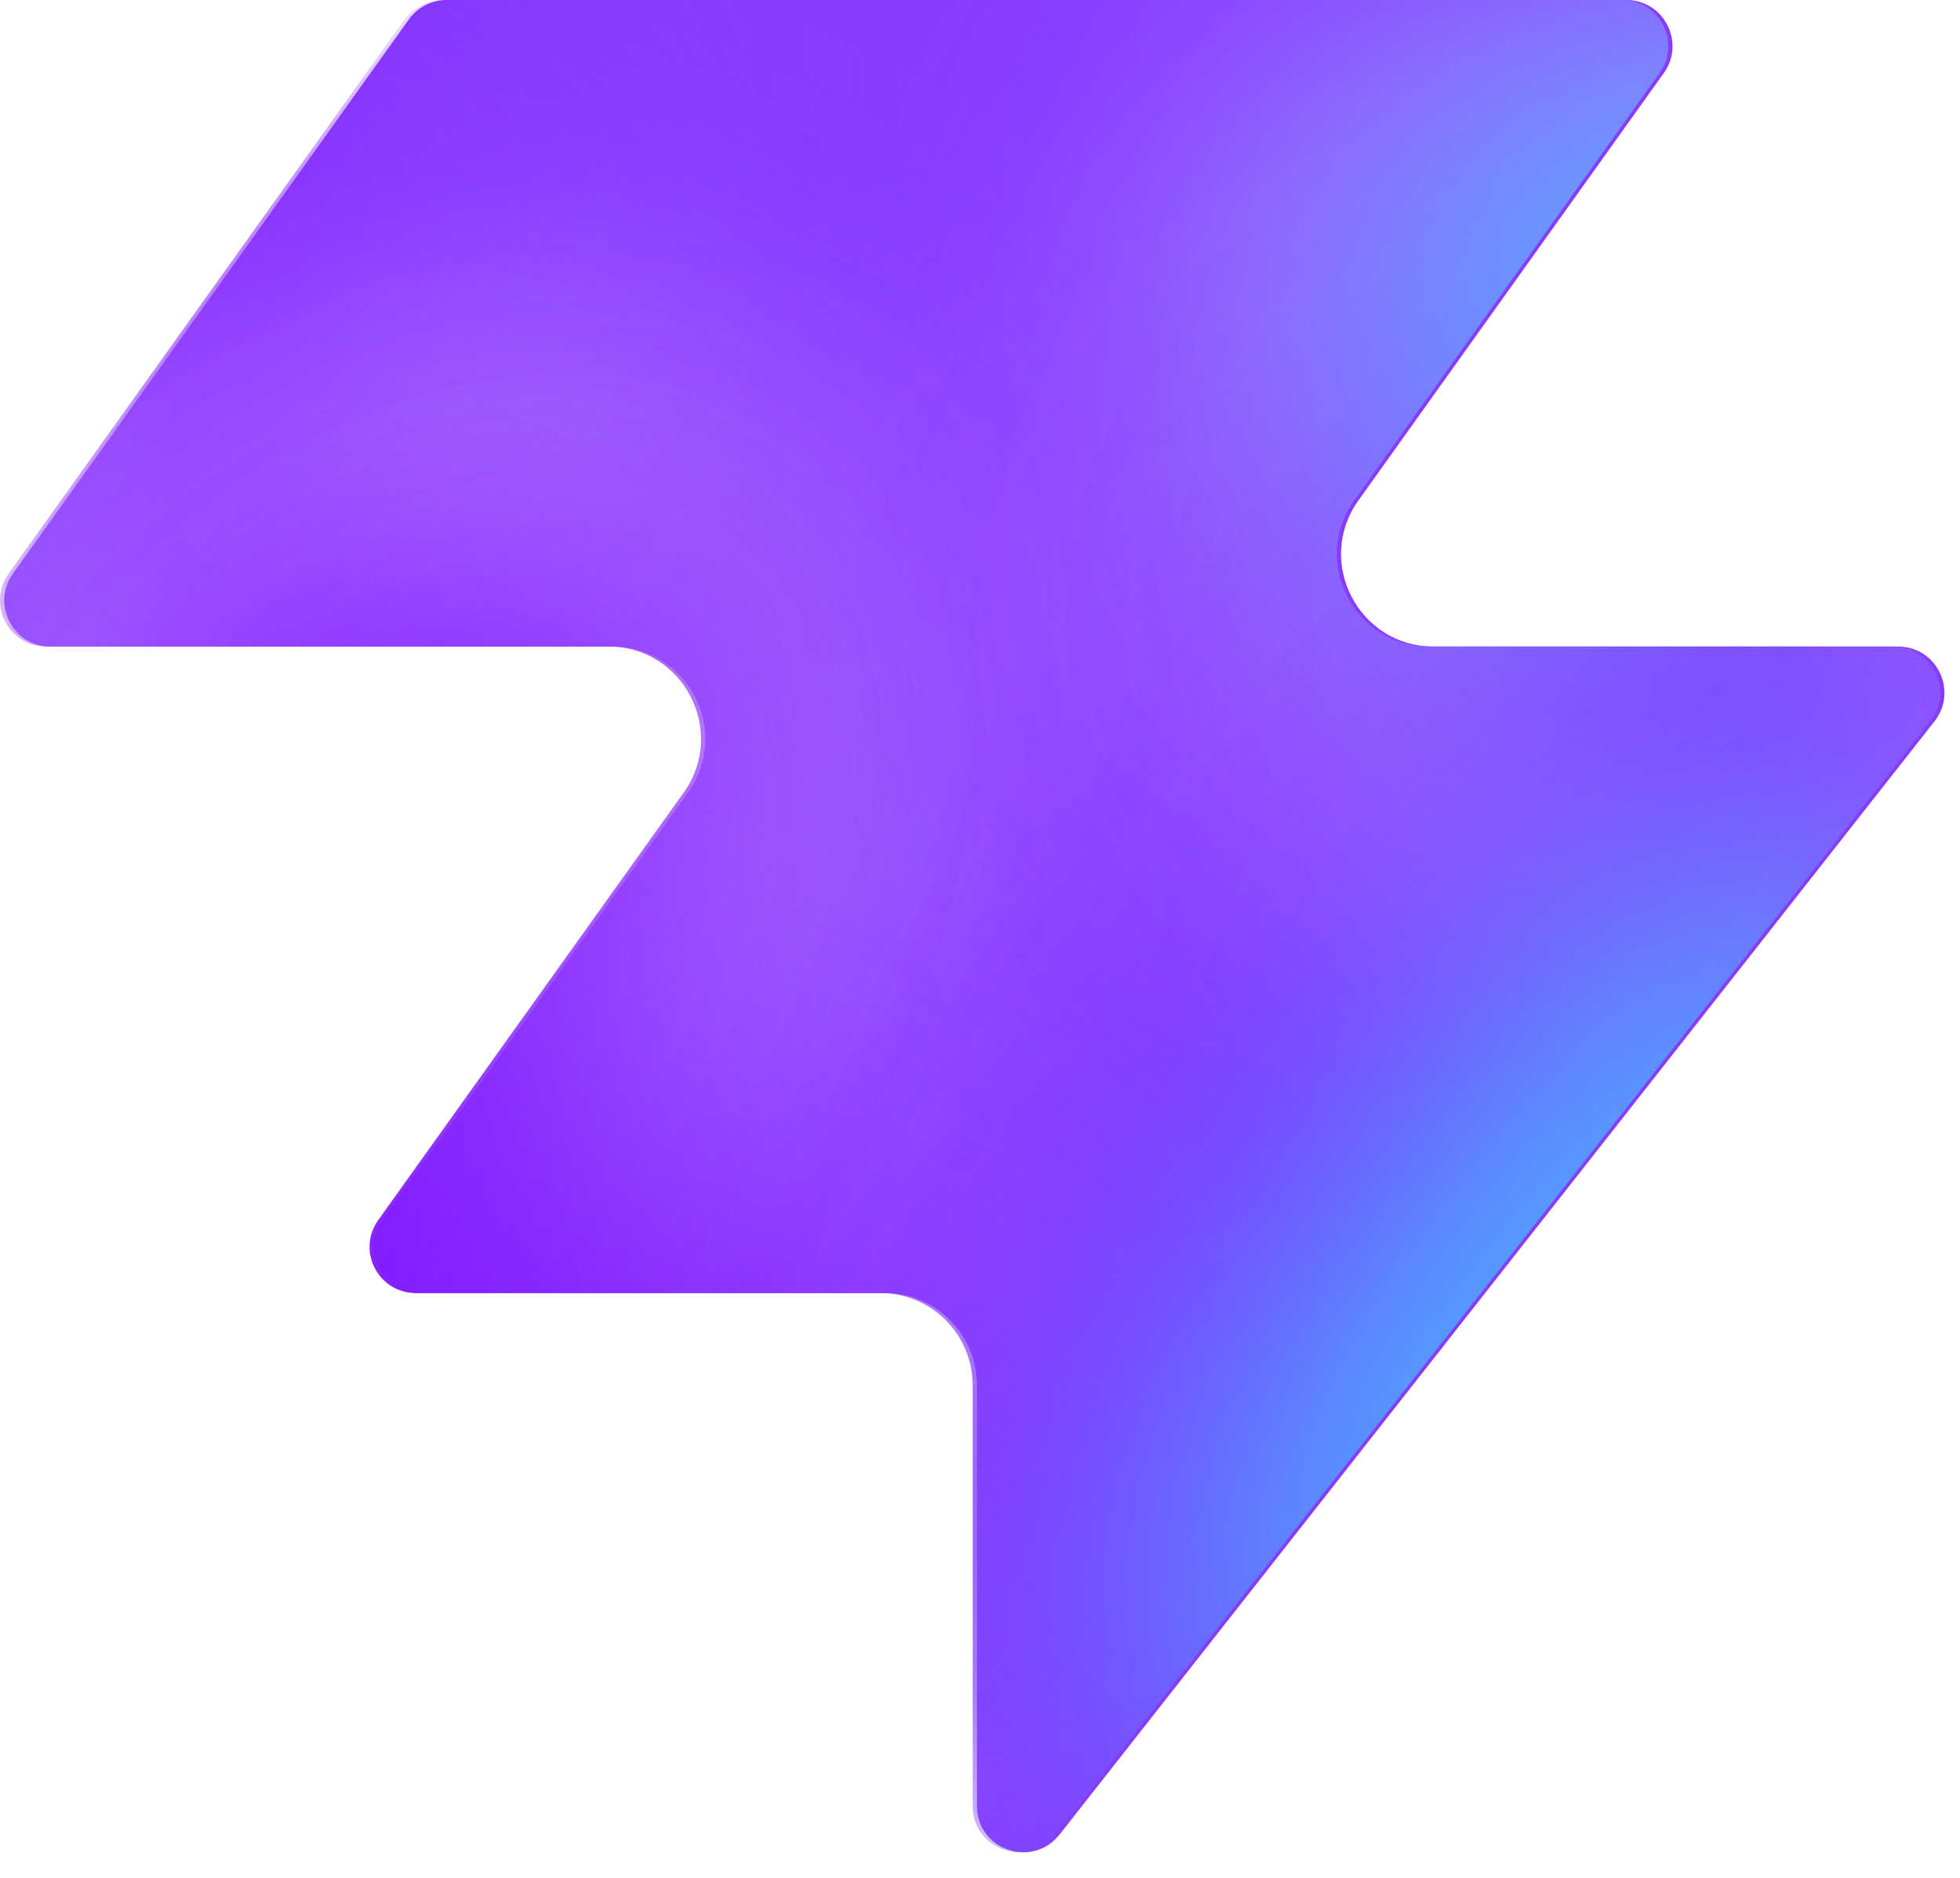
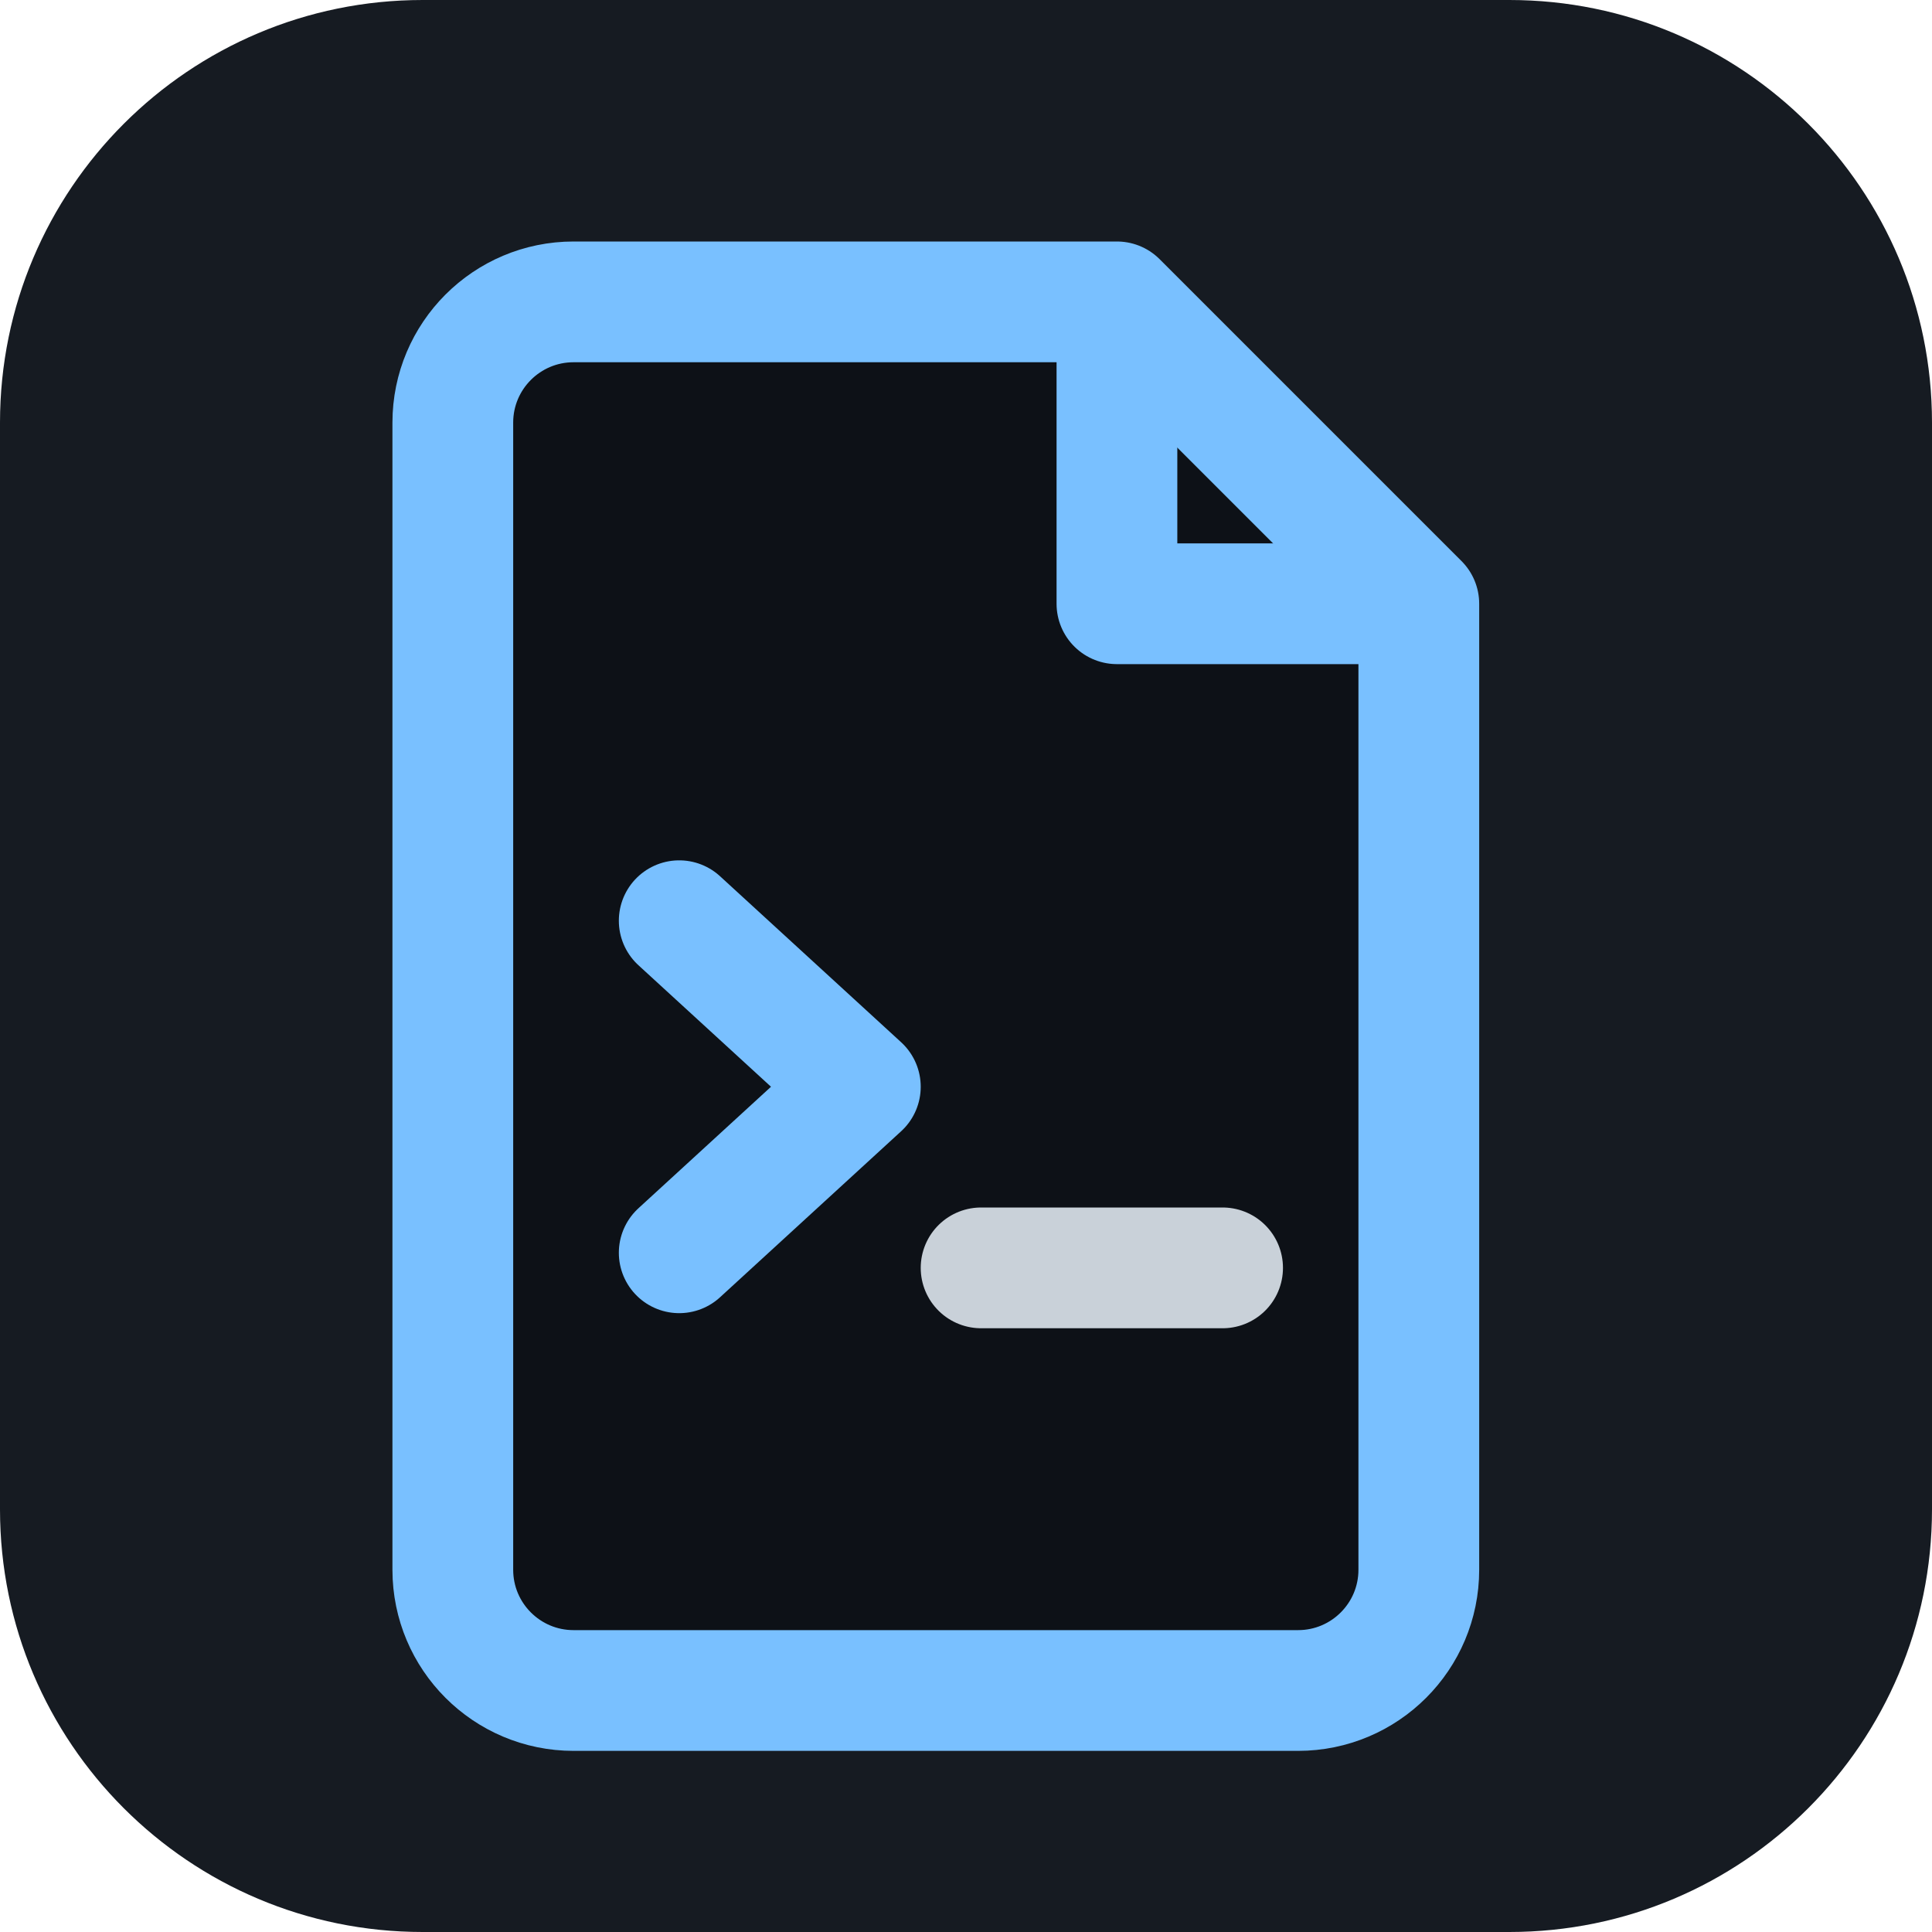
- <svg xmlns="http://www.w3.org/2000/svg" width="48" height="46" fill="none" viewBox="0 0 48 46">
-   <path fill="#863bff" d="M25.946 44.938c-.664.845-2.021.375-2.021-.698V33.937a2.26 2.26 0 0 0-2.262-2.262H10.287c-.92 0-1.456-1.04-.92-1.788l7.48-10.471c1.07-1.497 0-3.578-1.842-3.578H1.237c-.92 0-1.456-1.04-.92-1.788L10.013.474c.214-.297.556-.474.92-.474h28.894c.92 0 1.456 1.04.92 1.788l-7.48 10.471c-1.07 1.498 0 3.579 1.842 3.579h11.377c.943 0 1.473 1.088.89 1.83L25.947 44.94z" style="fill:#863bff;fill:color(display-p3 .525 .23 1);fill-opacity:1" />
-   <mask id="a" width="48" height="46" x="0" y="0" maskUnits="userSpaceOnUse" style="mask-type:alpha">
-     <path fill="#000" d="M25.842 44.938c-.664.844-2.021.375-2.021-.698V33.937a2.26 2.26 0 0 0-2.262-2.262H10.183c-.92 0-1.456-1.04-.92-1.788l7.48-10.471c1.07-1.498 0-3.579-1.842-3.579H1.133c-.92 0-1.456-1.04-.92-1.787L9.91.473c.214-.297.556-.474.92-.474h28.894c.92 0 1.456 1.04.92 1.788l-7.48 10.471c-1.07 1.498 0 3.578 1.842 3.578h11.377c.943 0 1.473 1.088.89 1.832L25.843 44.94z" style="fill:#000;fill-opacity:1" />
-   </mask>
-   <g mask="url(#a)">
-     <g filter="url(#b)">
-       <ellipse cx="5.508" cy="14.704" fill="#ede6ff" rx="5.508" ry="14.704" style="fill:#ede6ff;fill:color(display-p3 .927 .903 1);fill-opacity:1" transform="matrix(.00324 1 1 -.00324 -4.47 31.516)" />
-     </g>
-     <g filter="url(#c)">
-       <ellipse cx="10.399" cy="29.851" fill="#ede6ff" rx="10.399" ry="29.851" style="fill:#ede6ff;fill:color(display-p3 .927 .903 1);fill-opacity:1" transform="matrix(.00324 1 1 -.00324 -39.328 7.883)" />
-     </g>
-     <g filter="url(#d)">
-       <ellipse cx="5.508" cy="30.487" fill="#7e14ff" rx="5.508" ry="30.487" style="fill:#7e14ff;fill:color(display-p3 .492 .077 1);fill-opacity:1" transform="rotate(89.814 -25.913 -14.639)scale(1 -1)" />
-     </g>
-     <g filter="url(#e)">
-       <ellipse cx="5.508" cy="30.599" fill="#7e14ff" rx="5.508" ry="30.599" style="fill:#7e14ff;fill:color(display-p3 .492 .077 1);fill-opacity:1" transform="rotate(89.814 -32.644 -3.334)scale(1 -1)" />
-     </g>
-     <g filter="url(#f)">
-       <ellipse cx="5.508" cy="30.599" fill="#7e14ff" rx="5.508" ry="30.599" style="fill:#7e14ff;fill:color(display-p3 .492 .077 1);fill-opacity:1" transform="matrix(.00324 1 1 -.00324 -34.34 30.47)" />
-     </g>
-     <g filter="url(#g)">
-       <ellipse cx="14.072" cy="22.078" fill="#ede6ff" rx="14.072" ry="22.078" style="fill:#ede6ff;fill:color(display-p3 .927 .903 1);fill-opacity:1" transform="rotate(93.35 24.506 48.493)scale(-1 1)" />
-     </g>
-     <g filter="url(#h)">
-       <ellipse cx="3.47" cy="21.501" fill="#7e14ff" rx="3.47" ry="21.501" style="fill:#7e14ff;fill:color(display-p3 .492 .077 1);fill-opacity:1" transform="rotate(89.009 28.708 47.59)scale(-1 1)" />
-     </g>
-     <g filter="url(#i)">
-       <ellipse cx="3.47" cy="21.501" fill="#7e14ff" rx="3.47" ry="21.501" style="fill:#7e14ff;fill:color(display-p3 .492 .077 1);fill-opacity:1" transform="rotate(89.009 28.708 47.59)scale(-1 1)" />
-     </g>
-     <g filter="url(#j)">
-       <ellipse cx=".387" cy="8.972" fill="#7e14ff" rx="4.407" ry="29.108" style="fill:#7e14ff;fill:color(display-p3 .492 .077 1);fill-opacity:1" transform="rotate(39.51 .387 8.972)" />
-     </g>
-     <g filter="url(#k)">
-       <ellipse cx="47.523" cy="-6.092" fill="#7e14ff" rx="4.407" ry="29.108" style="fill:#7e14ff;fill:color(display-p3 .492 .077 1);fill-opacity:1" transform="rotate(37.892 47.523 -6.092)" />
-     </g>
-     <g filter="url(#l)">
-       <ellipse cx="41.412" cy="6.333" fill="#47bfff" rx="5.971" ry="9.665" style="fill:#47bfff;fill:color(display-p3 .28 .748 1);fill-opacity:1" transform="rotate(37.892 41.412 6.333)" />
-     </g>
-     <g filter="url(#m)">
-       <ellipse cx="-1.879" cy="38.332" fill="#7e14ff" rx="4.407" ry="29.108" style="fill:#7e14ff;fill:color(display-p3 .492 .077 1);fill-opacity:1" transform="rotate(37.892 -1.88 38.332)" />
-     </g>
-     <g filter="url(#n)">
-       <ellipse cx="-1.879" cy="38.332" fill="#7e14ff" rx="4.407" ry="29.108" style="fill:#7e14ff;fill:color(display-p3 .492 .077 1);fill-opacity:1" transform="rotate(37.892 -1.88 38.332)" />
-     </g>
-     <g filter="url(#o)">
-       <ellipse cx="35.651" cy="29.907" fill="#7e14ff" rx="4.407" ry="29.108" style="fill:#7e14ff;fill:color(display-p3 .492 .077 1);fill-opacity:1" transform="rotate(37.892 35.651 29.907)" />
-     </g>
-     <g filter="url(#p)">
-       <ellipse cx="38.418" cy="32.4" fill="#47bfff" rx="5.971" ry="15.297" style="fill:#47bfff;fill:color(display-p3 .28 .748 1);fill-opacity:1" transform="rotate(37.892 38.418 32.4)" />
-     </g>
-   </g>
-   <defs>
-     <filter id="b" width="60.045" height="41.654" x="-19.77" y="16.149" color-interpolation-filters="sRGB" filterUnits="userSpaceOnUse">
-       <feFlood flood-opacity="0" result="BackgroundImageFix" />
-       <feBlend in="SourceGraphic" in2="BackgroundImageFix" result="shape" />
-       <feGaussianBlur result="effect1_foregroundBlur_2002_17158" stdDeviation="7.659" />
-     </filter>
-     <filter id="c" width="90.34" height="51.437" x="-54.613" y="-7.533" color-interpolation-filters="sRGB" filterUnits="userSpaceOnUse">
-       <feFlood flood-opacity="0" result="BackgroundImageFix" />
-       <feBlend in="SourceGraphic" in2="BackgroundImageFix" result="shape" />
-       <feGaussianBlur result="effect1_foregroundBlur_2002_17158" stdDeviation="7.659" />
-     </filter>
-     <filter id="d" width="79.355" height="29.4" x="-49.64" y="2.03" color-interpolation-filters="sRGB" filterUnits="userSpaceOnUse">
-       <feFlood flood-opacity="0" result="BackgroundImageFix" />
-       <feBlend in="SourceGraphic" in2="BackgroundImageFix" result="shape" />
-       <feGaussianBlur result="effect1_foregroundBlur_2002_17158" stdDeviation="4.596" />
-     </filter>
-     <filter id="e" width="79.579" height="29.4" x="-45.045" y="20.029" color-interpolation-filters="sRGB" filterUnits="userSpaceOnUse">
-       <feFlood flood-opacity="0" result="BackgroundImageFix" />
-       <feBlend in="SourceGraphic" in2="BackgroundImageFix" result="shape" />
-       <feGaussianBlur result="effect1_foregroundBlur_2002_17158" stdDeviation="4.596" />
-     </filter>
-     <filter id="f" width="79.579" height="29.4" x="-43.513" y="21.178" color-interpolation-filters="sRGB" filterUnits="userSpaceOnUse">
-       <feFlood flood-opacity="0" result="BackgroundImageFix" />
-       <feBlend in="SourceGraphic" in2="BackgroundImageFix" result="shape" />
-       <feGaussianBlur result="effect1_foregroundBlur_2002_17158" stdDeviation="4.596" />
-     </filter>
-     <filter id="g" width="74.749" height="58.852" x="15.756" y="-17.901" color-interpolation-filters="sRGB" filterUnits="userSpaceOnUse">
-       <feFlood flood-opacity="0" result="BackgroundImageFix" />
-       <feBlend in="SourceGraphic" in2="BackgroundImageFix" result="shape" />
-       <feGaussianBlur result="effect1_foregroundBlur_2002_17158" stdDeviation="7.659" />
-     </filter>
-     <filter id="h" width="61.377" height="25.362" x="23.548" y="2.284" color-interpolation-filters="sRGB" filterUnits="userSpaceOnUse">
-       <feFlood flood-opacity="0" result="BackgroundImageFix" />
-       <feBlend in="SourceGraphic" in2="BackgroundImageFix" result="shape" />
-       <feGaussianBlur result="effect1_foregroundBlur_2002_17158" stdDeviation="4.596" />
-     </filter>
-     <filter id="i" width="61.377" height="25.362" x="23.548" y="2.284" color-interpolation-filters="sRGB" filterUnits="userSpaceOnUse">
-       <feFlood flood-opacity="0" result="BackgroundImageFix" />
-       <feBlend in="SourceGraphic" in2="BackgroundImageFix" result="shape" />
-       <feGaussianBlur result="effect1_foregroundBlur_2002_17158" stdDeviation="4.596" />
-     </filter>
-     <filter id="j" width="56.045" height="63.649" x="-27.636" y="-22.853" color-interpolation-filters="sRGB" filterUnits="userSpaceOnUse">
-       <feFlood flood-opacity="0" result="BackgroundImageFix" />
-       <feBlend in="SourceGraphic" in2="BackgroundImageFix" result="shape" />
-       <feGaussianBlur result="effect1_foregroundBlur_2002_17158" stdDeviation="4.596" />
-     </filter>
-     <filter id="k" width="54.814" height="64.646" x="20.116" y="-38.415" color-interpolation-filters="sRGB" filterUnits="userSpaceOnUse">
-       <feFlood flood-opacity="0" result="BackgroundImageFix" />
-       <feBlend in="SourceGraphic" in2="BackgroundImageFix" result="shape" />
-       <feGaussianBlur result="effect1_foregroundBlur_2002_17158" stdDeviation="4.596" />
-     </filter>
-     <filter id="l" width="33.541" height="35.313" x="24.641" y="-11.323" color-interpolation-filters="sRGB" filterUnits="userSpaceOnUse">
-       <feFlood flood-opacity="0" result="BackgroundImageFix" />
-       <feBlend in="SourceGraphic" in2="BackgroundImageFix" result="shape" />
-       <feGaussianBlur result="effect1_foregroundBlur_2002_17158" stdDeviation="4.596" />
-     </filter>
-     <filter id="m" width="54.814" height="64.646" x="-29.286" y="6.009" color-interpolation-filters="sRGB" filterUnits="userSpaceOnUse">
-       <feFlood flood-opacity="0" result="BackgroundImageFix" />
-       <feBlend in="SourceGraphic" in2="BackgroundImageFix" result="shape" />
-       <feGaussianBlur result="effect1_foregroundBlur_2002_17158" stdDeviation="4.596" />
-     </filter>
-     <filter id="n" width="54.814" height="64.646" x="-29.286" y="6.009" color-interpolation-filters="sRGB" filterUnits="userSpaceOnUse">
-       <feFlood flood-opacity="0" result="BackgroundImageFix" />
-       <feBlend in="SourceGraphic" in2="BackgroundImageFix" result="shape" />
-       <feGaussianBlur result="effect1_foregroundBlur_2002_17158" stdDeviation="4.596" />
-     </filter>
-     <filter id="o" width="54.814" height="64.646" x="8.244" y="-2.416" color-interpolation-filters="sRGB" filterUnits="userSpaceOnUse">
-       <feFlood flood-opacity="0" result="BackgroundImageFix" />
-       <feBlend in="SourceGraphic" in2="BackgroundImageFix" result="shape" />
-       <feGaussianBlur result="effect1_foregroundBlur_2002_17158" stdDeviation="4.596" />
-     </filter>
-     <filter id="p" width="39.409" height="43.623" x="18.713" y="10.588" color-interpolation-filters="sRGB" filterUnits="userSpaceOnUse">
-       <feFlood flood-opacity="0" result="BackgroundImageFix" />
-       <feBlend in="SourceGraphic" in2="BackgroundImageFix" result="shape" />
-       <feGaussianBlur result="effect1_foregroundBlur_2002_17158" stdDeviation="4.596" />
-     </filter>
-   </defs>
+ <svg xmlns="http://www.w3.org/2000/svg" viewBox="0 0 64 64">
+   <rect width="64" height="64" rx="14" fill="#161B22" />
+   <path d="M19 10h18l10 10v32a4 4 0 0 1-4 4H19a4 4 0 0 1-4-4V14a4 4 0 0 1 4-4z" fill="#0D1117" stroke="#79C0FF" stroke-width="4" stroke-linejoin="round" />
+   <path d="M37 10v10h10" fill="none" stroke="#79C0FF" stroke-width="4" stroke-linejoin="round" />
+   <path d="M22.5 30.5l6 5.5-6 5.5" fill="none" stroke="#79C0FF" stroke-width="4" stroke-linecap="round" stroke-linejoin="round" />
+   <path d="M32.5 42h8" fill="none" stroke="#C9D1D9" stroke-width="4" stroke-linecap="round" />
</svg>
